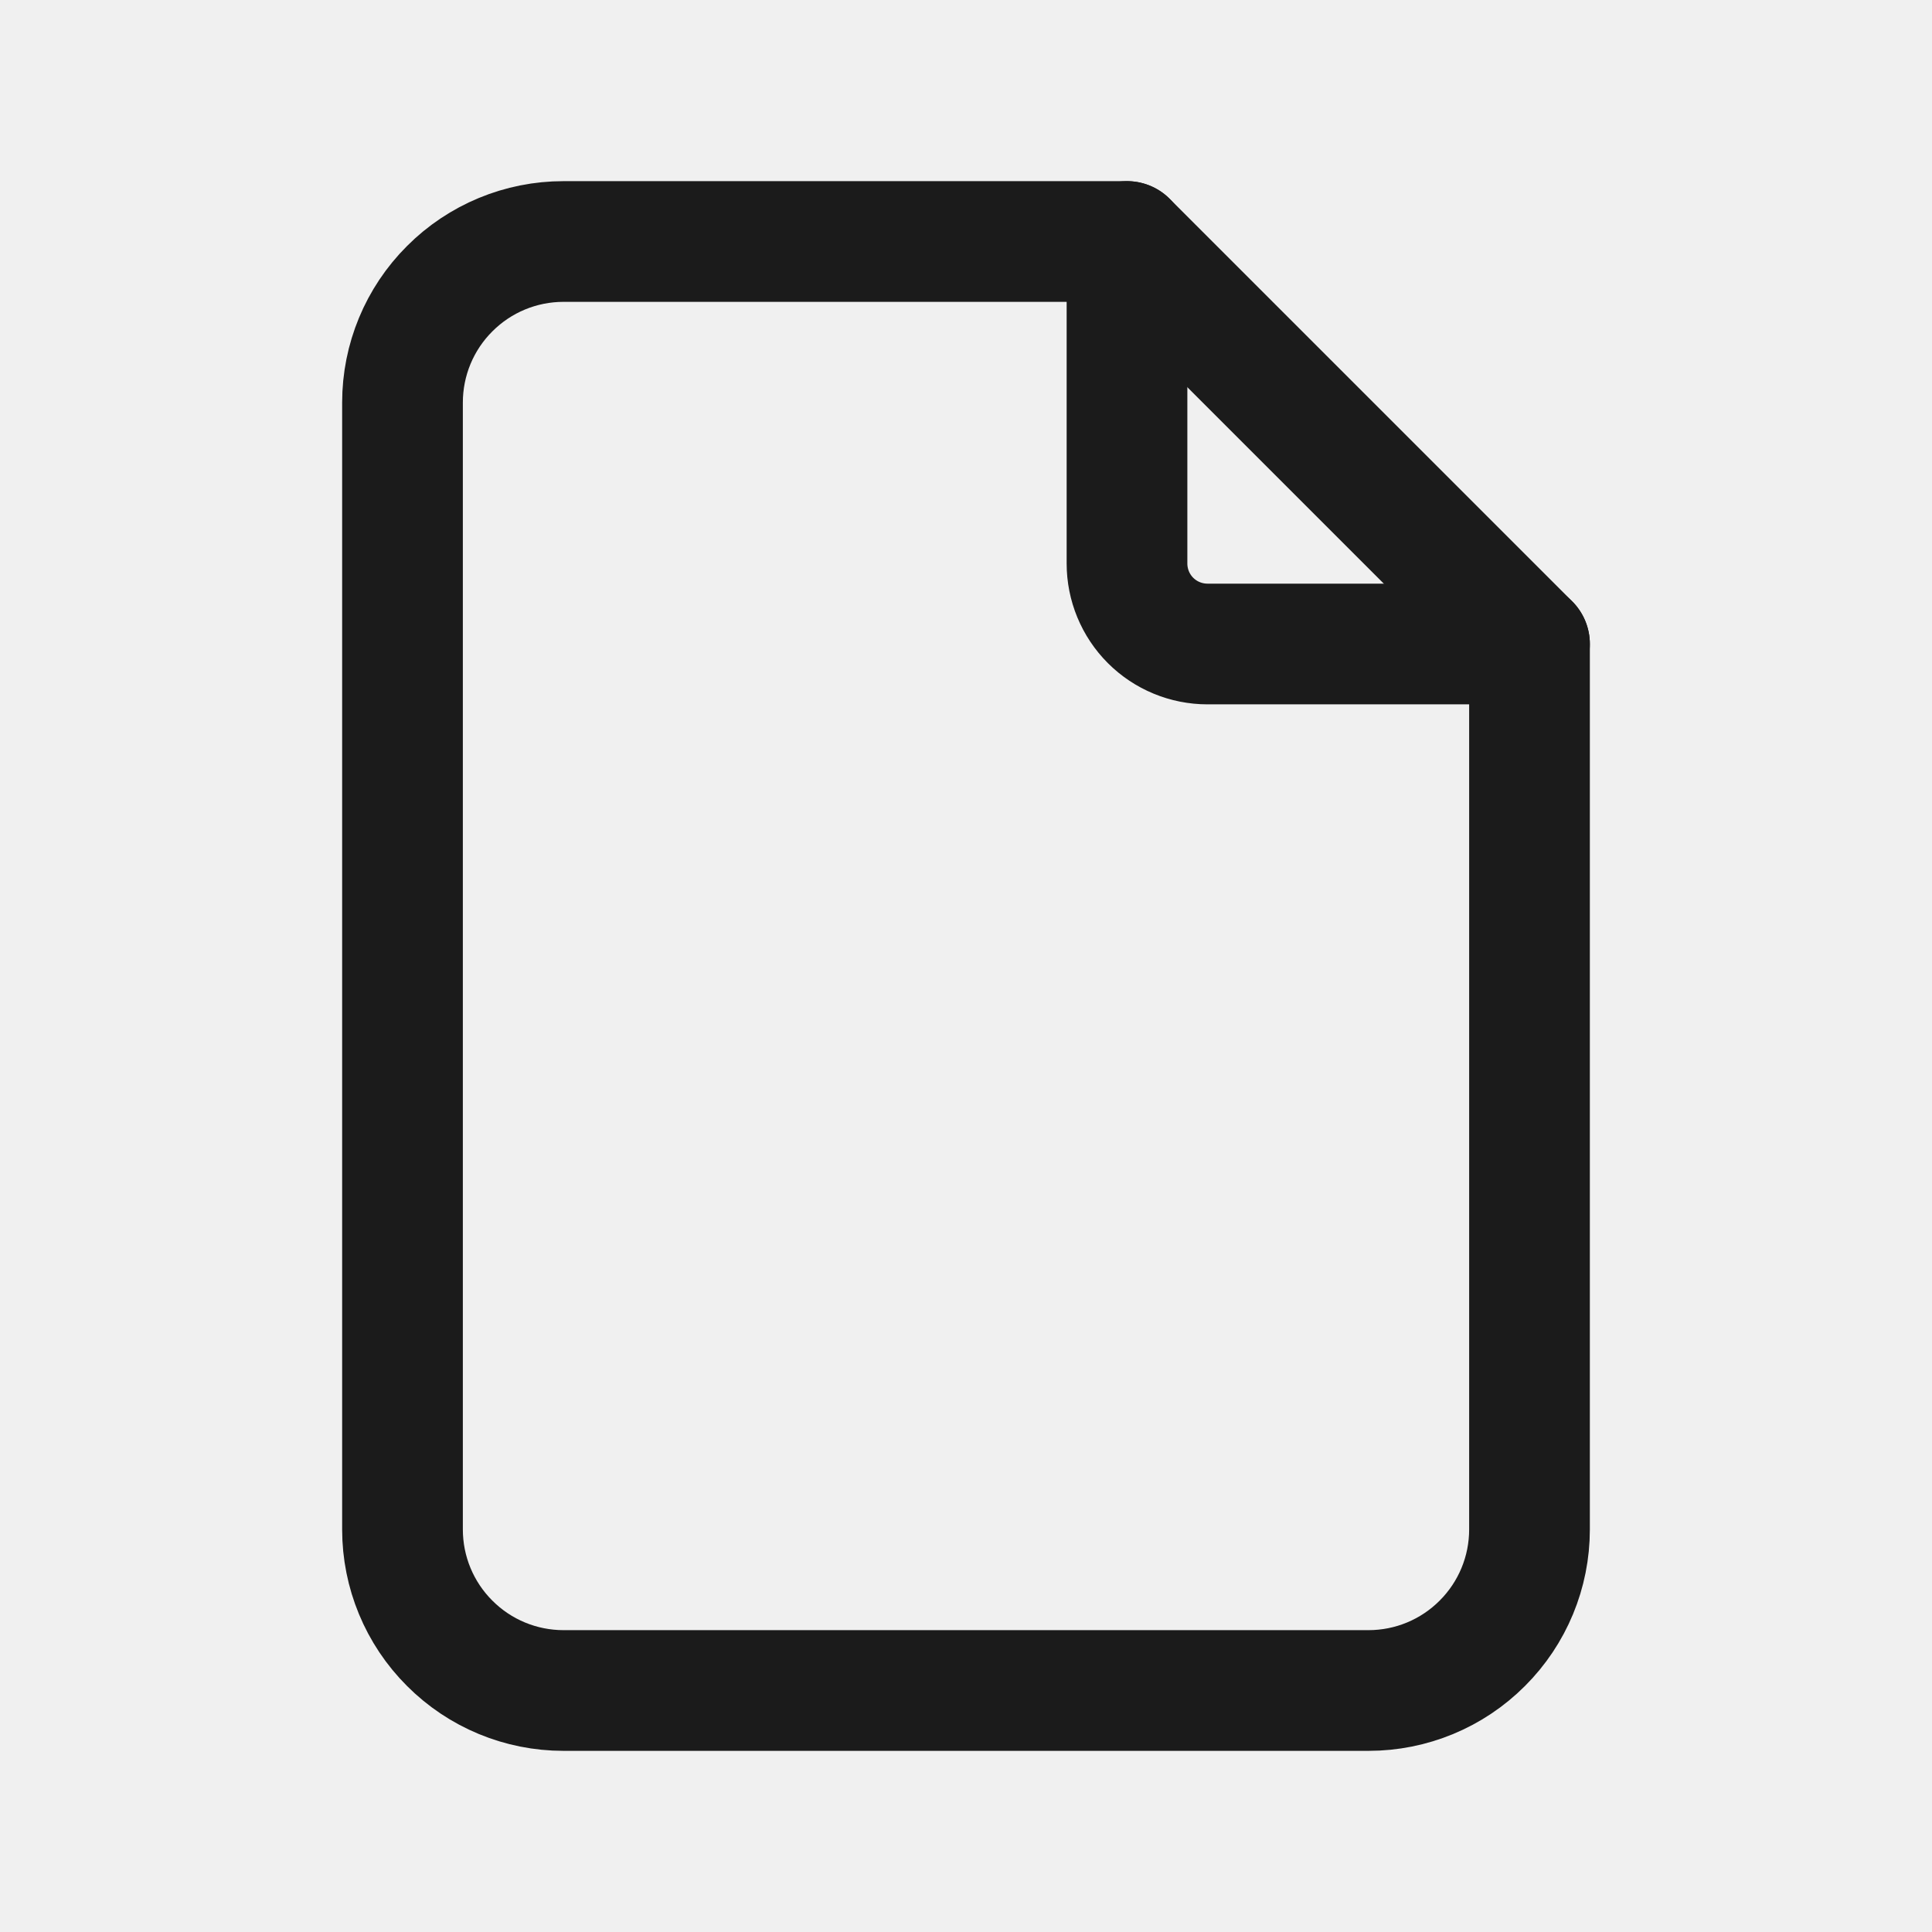
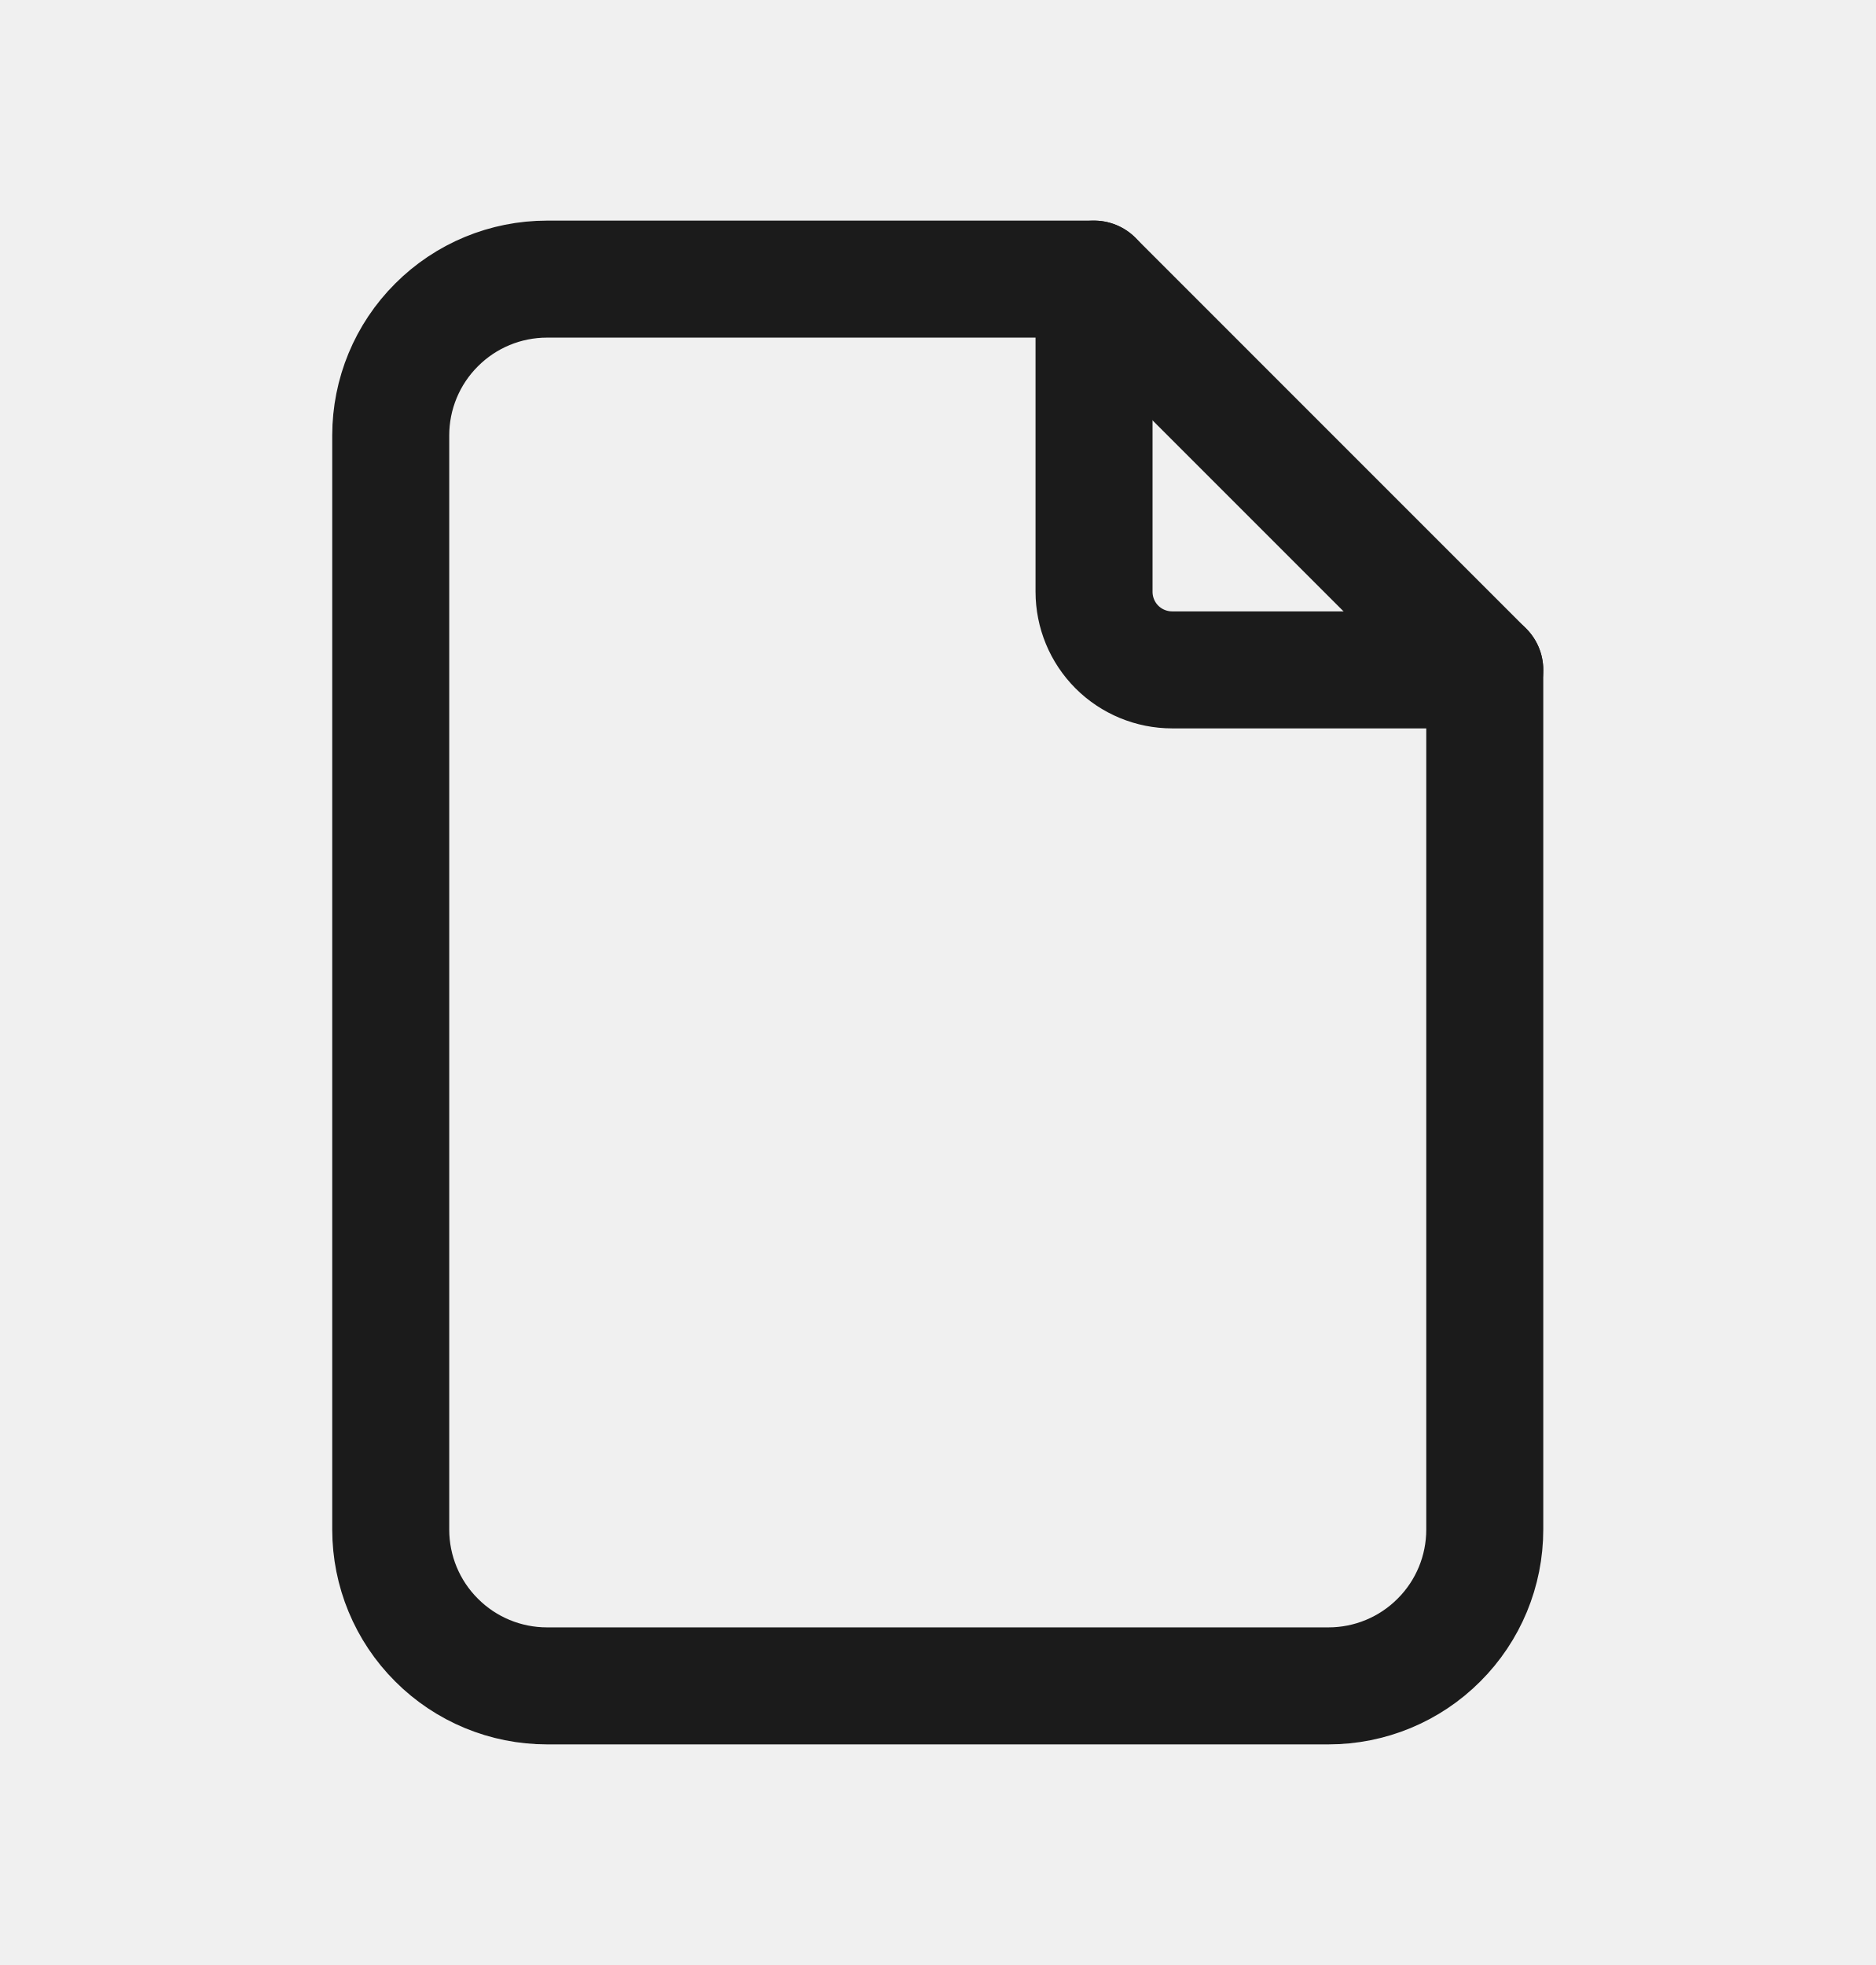
- <svg xmlns="http://www.w3.org/2000/svg" width="21" height="21" viewBox="0 0 21 21" fill="none">
-   <g clip-path="url(#clip0_3038_14706)">
-     <path d="M12.25 2.625V6.125C12.25 6.357 12.342 6.58 12.506 6.744C12.67 6.908 12.893 7 13.125 7H16.625" stroke="#1B1B1B" stroke-width="1.312" stroke-linecap="round" stroke-linejoin="round" />
-     <path d="M14.875 18.375H6.125C5.661 18.375 5.216 18.191 4.888 17.862C4.559 17.534 4.375 17.089 4.375 16.625V4.375C4.375 3.911 4.559 3.466 4.888 3.138C5.216 2.809 5.661 2.625 6.125 2.625H12.25L16.625 7V16.625C16.625 17.089 16.441 17.534 16.112 17.862C15.784 18.191 15.339 18.375 14.875 18.375Z" stroke="#1B1B1B" stroke-width="1.312" stroke-linecap="round" stroke-linejoin="round" />
+ <svg xmlns="http://www.w3.org/2000/svg" width="21" height="22" viewBox="0 0 21 22" fill="none">
+   <g clip-path="url(#clip0_3448_12606)">
+     <path d="M12.25 3.125V6.625C12.25 6.857 12.342 7.08 12.506 7.244C12.67 7.408 12.893 7.5 13.125 7.5H16.625" stroke="#1B1B1B" stroke-width="1.31" stroke-linecap="round" stroke-linejoin="round" />
+     <path d="M14.875 18.875H6.125C5.661 18.875 5.216 18.691 4.888 18.362C4.559 18.034 4.375 17.589 4.375 17.125V4.875C4.375 4.411 4.559 3.966 4.888 3.638C5.216 3.309 5.661 3.125 6.125 3.125H12.25L16.625 7.5V17.125C16.625 17.589 16.441 18.034 16.112 18.362C15.784 18.691 15.339 18.875 14.875 18.875Z" stroke="#1B1B1B" stroke-width="1.31" stroke-linecap="round" stroke-linejoin="round" />
  </g>
  <defs>
-     <clipPath id="clip0_3038_14706">
-       <rect width="21" height="21" fill="white" />
+     <clipPath id="clip0_3448_12606">
+       <rect width="21" height="21" fill="white" transform="translate(0 0.5)" />
    </clipPath>
  </defs>
</svg>
